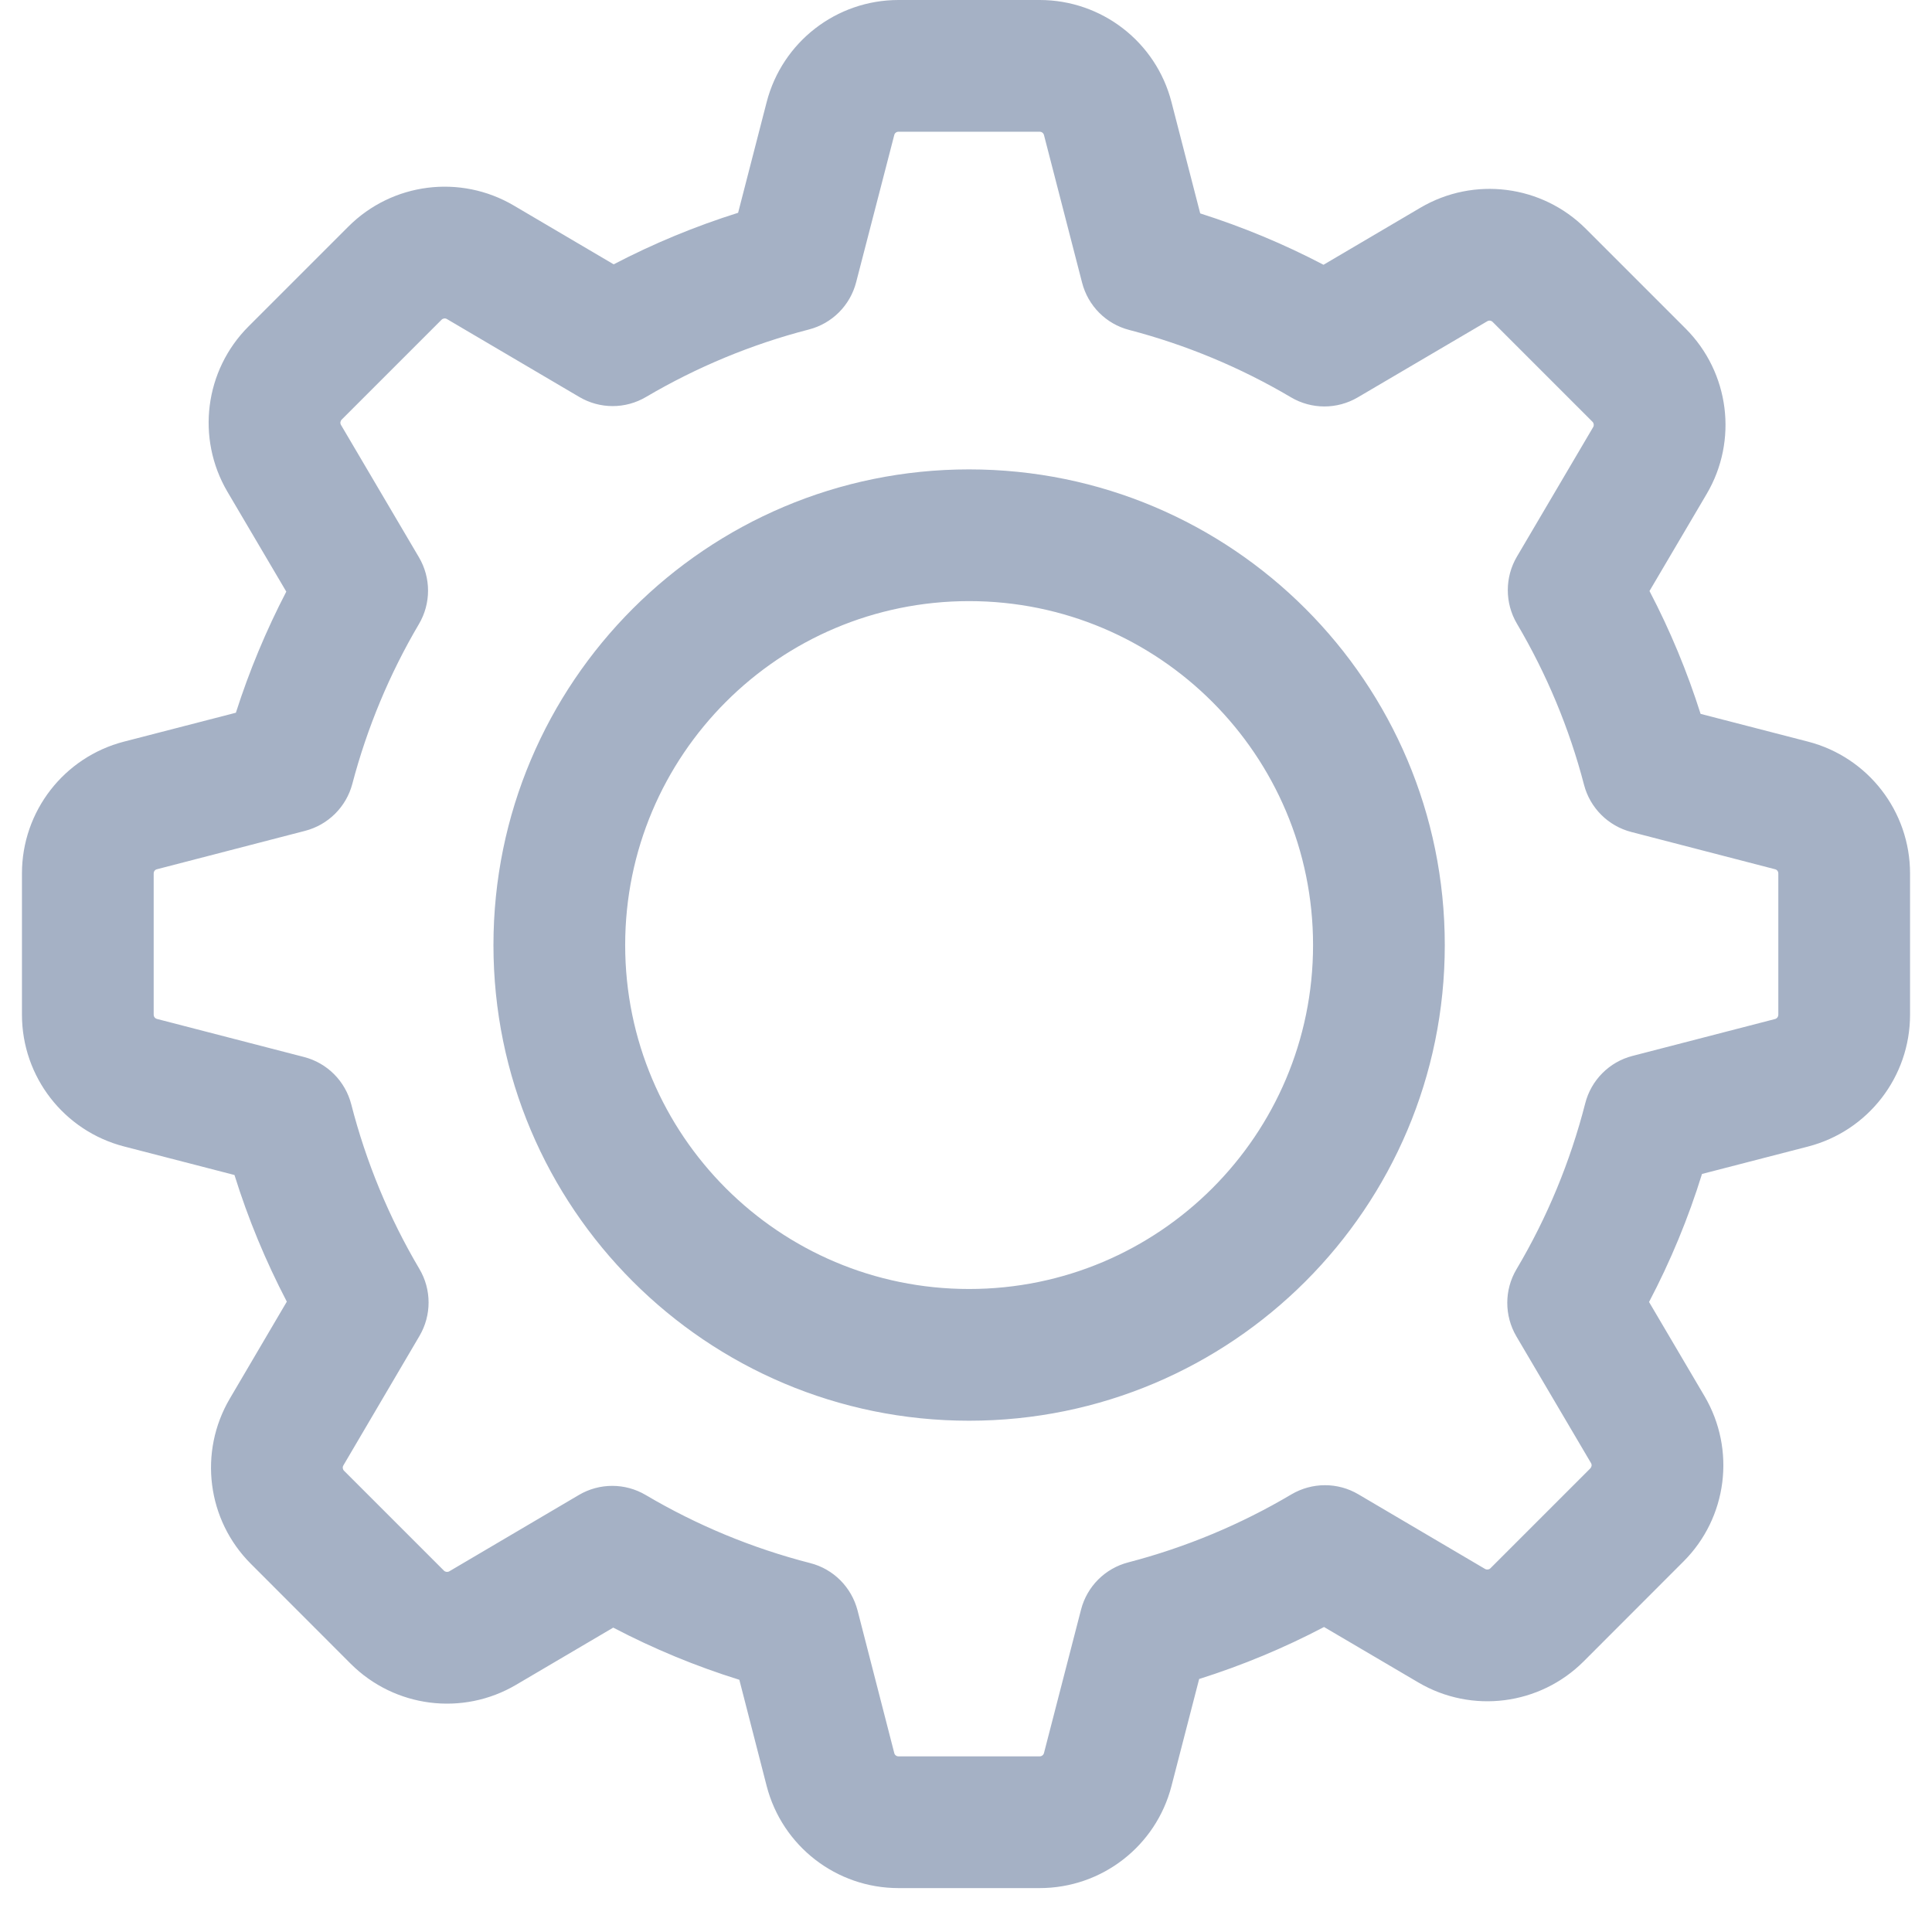
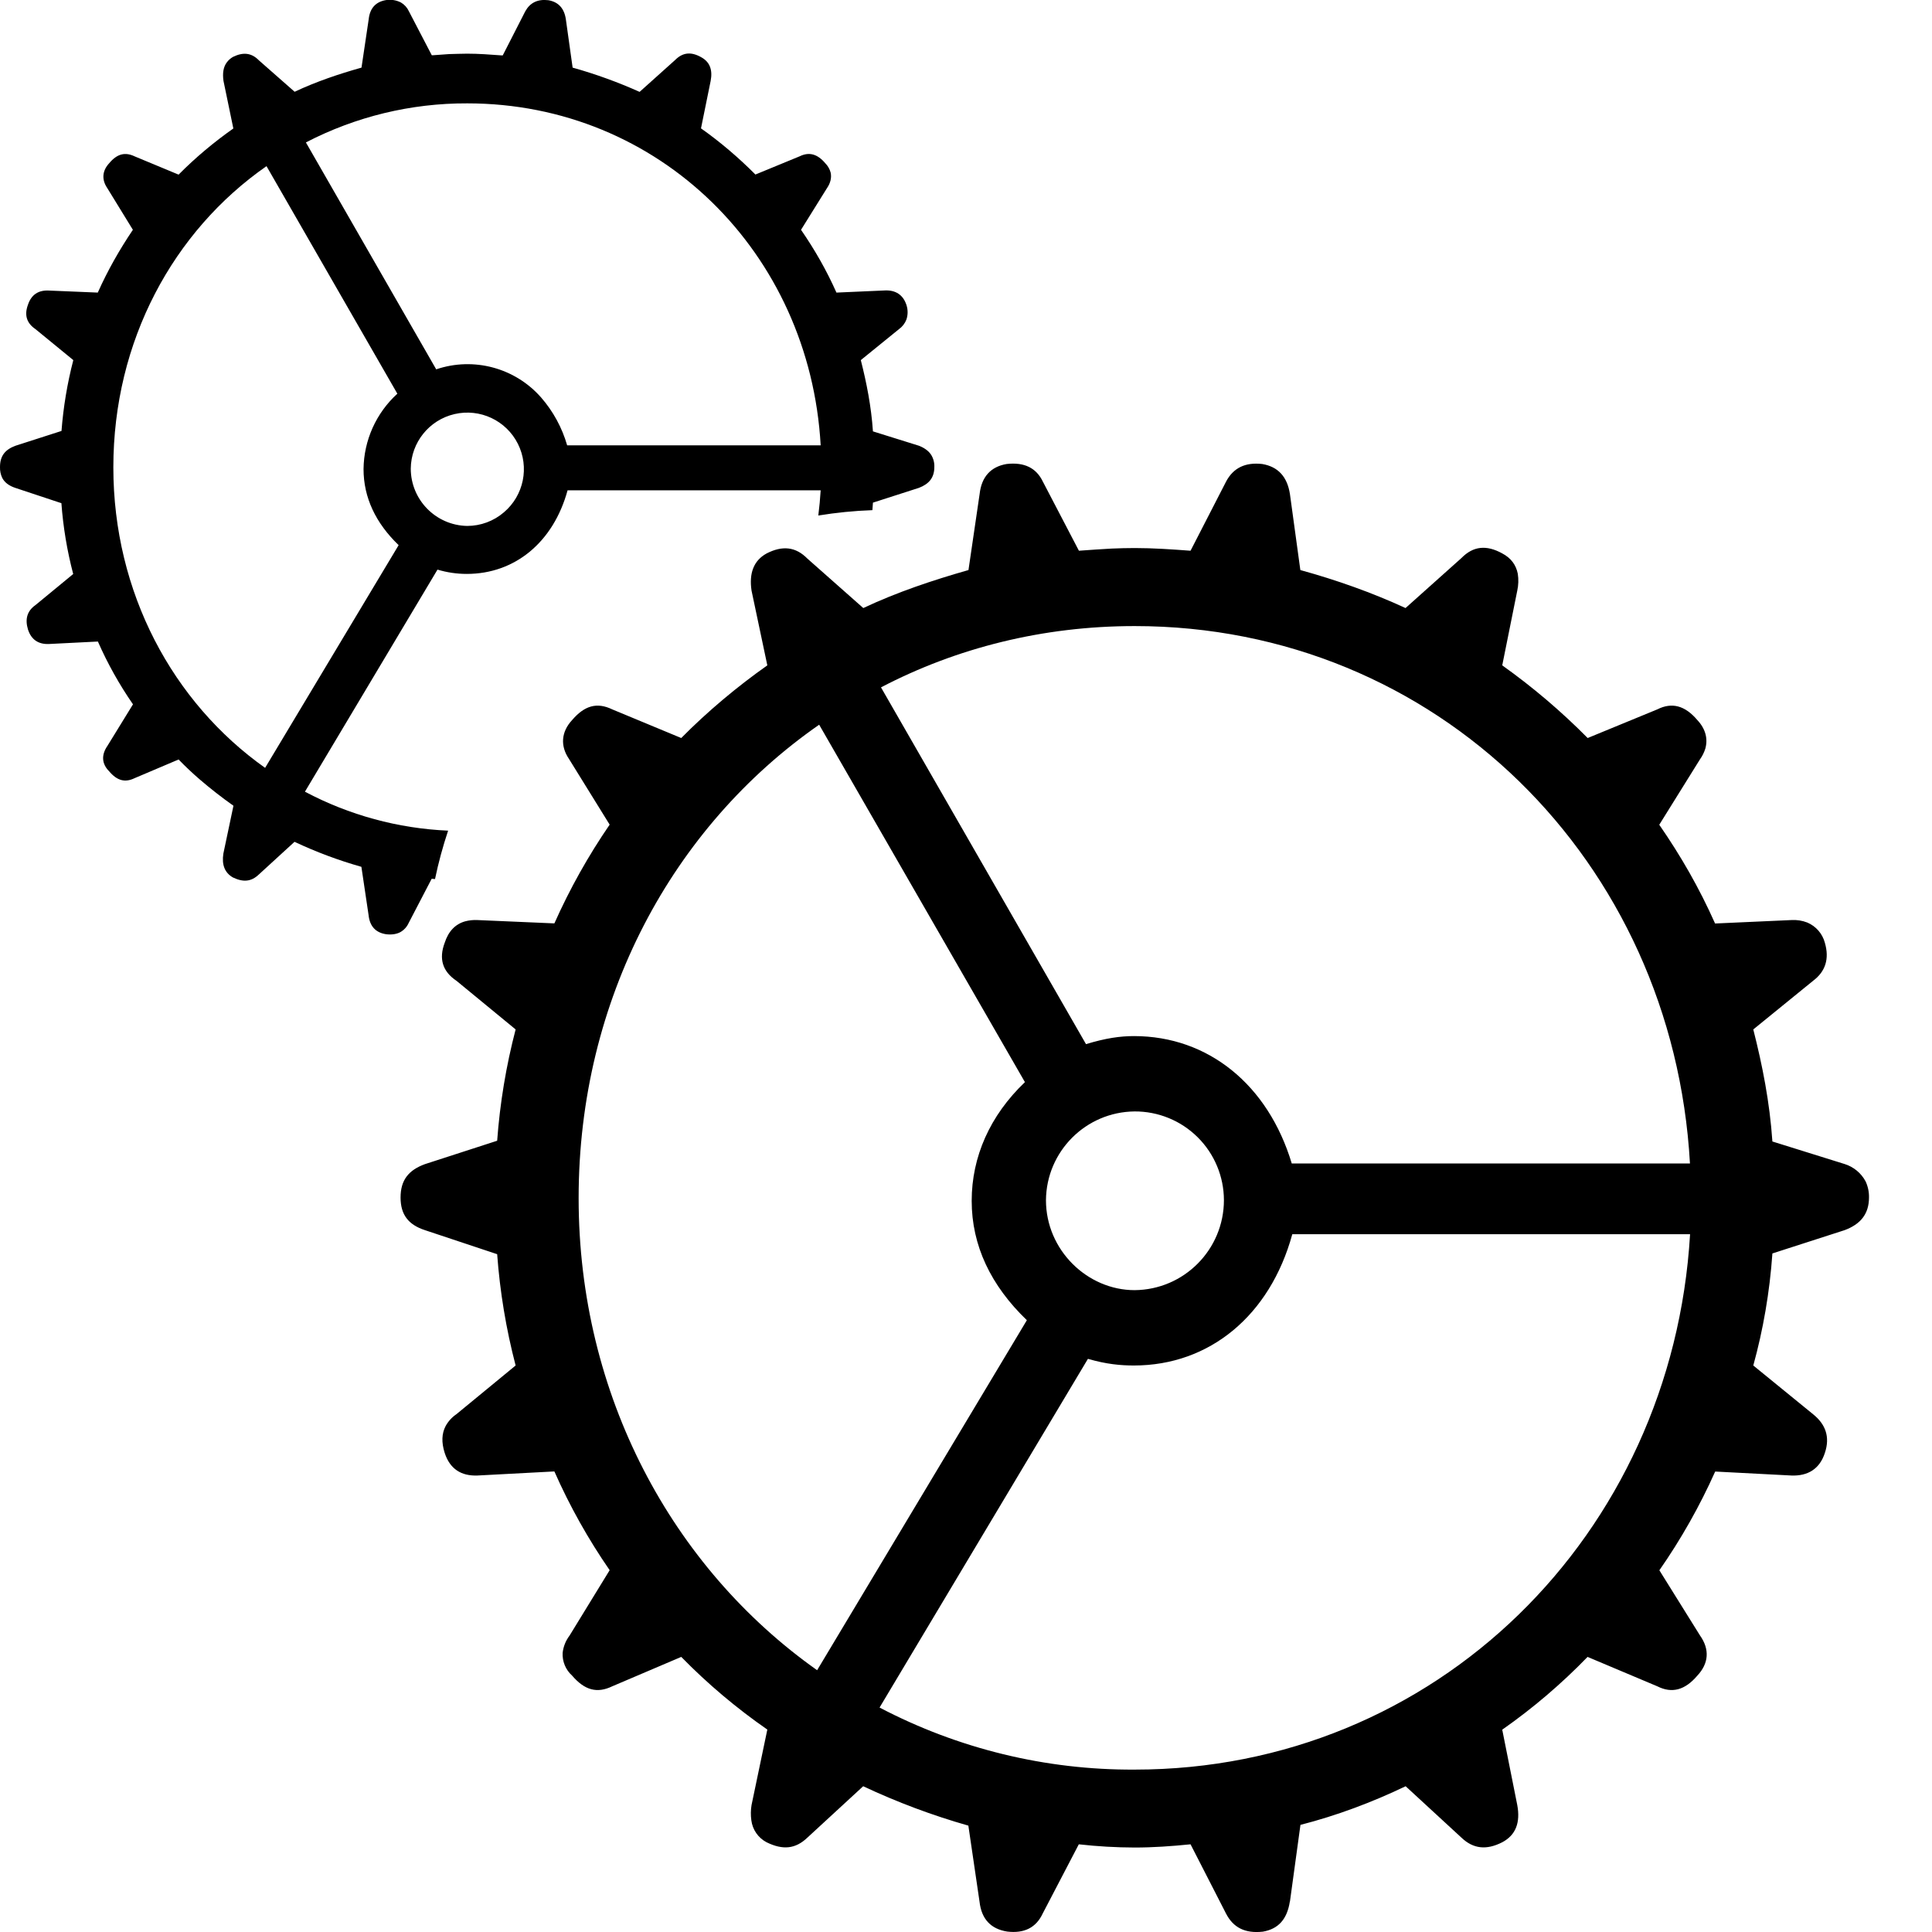
- <svg xmlns="http://www.w3.org/2000/svg" width="22" height="22" viewBox="0 0 22 22" fill="none">
-   <path d="M11.035 16.178C8.044 16.178 5.619 13.753 5.619 10.762C5.619 7.77 8.044 5.345 11.035 5.345C14.027 5.345 16.452 7.77 16.452 10.762C16.452 13.753 14.027 16.178 11.035 16.178ZM11.035 14.678C13.198 14.678 14.952 12.925 14.952 10.762C14.952 8.599 13.198 6.845 11.035 6.845C8.872 6.845 7.119 8.599 7.119 10.762C7.119 12.925 8.872 14.678 11.035 14.678ZM21.75 9.946V11.553C21.751 12.261 21.273 12.879 20.588 13.056L19.381 13.368C19.225 13.872 19.023 14.36 18.778 14.826L19.41 15.899C19.768 16.508 19.67 17.282 19.17 17.781L18.033 18.919C17.533 19.418 16.759 19.517 16.15 19.158L15.077 18.527C14.622 18.766 14.146 18.964 13.655 19.119L13.34 20.337C13.164 21.022 12.546 21.5 11.839 21.5H10.231C9.524 21.5 8.907 21.022 8.73 20.337L8.419 19.128C7.924 18.974 7.443 18.775 6.983 18.534L5.877 19.185C5.268 19.544 4.494 19.445 3.994 18.946L2.857 17.808C2.357 17.309 2.259 16.535 2.617 15.926L3.266 14.822C3.025 14.36 2.825 13.878 2.67 13.38L1.413 13.055C0.728 12.878 0.25 12.261 0.25 11.554V9.946C0.25 9.239 0.728 8.622 1.412 8.445L2.686 8.116C2.838 7.641 3.03 7.18 3.26 6.737L2.59 5.6C2.232 4.991 2.33 4.217 2.83 3.717L3.967 2.58C4.467 2.08 5.241 1.982 5.85 2.34L6.988 3.01C7.442 2.773 7.916 2.577 8.405 2.423L8.73 1.163C8.907 0.478 9.524 0 10.231 5.99875e-09H11.839C12.546 -6.184e-05 13.164 0.478 13.34 1.163L13.667 2.43C14.151 2.584 14.621 2.779 15.071 3.015L16.175 2.365C16.784 2.007 17.558 2.105 18.058 2.605L19.195 3.742C19.694 4.242 19.793 5.016 19.434 5.625L18.783 6.73C19.018 7.179 19.212 7.647 19.365 8.129L20.588 8.445C21.272 8.622 21.75 9.239 21.75 9.946ZM20.212 9.898L18.576 9.474C18.313 9.406 18.107 9.201 18.038 8.938C17.87 8.293 17.612 7.675 17.273 7.101C17.135 6.866 17.135 6.574 17.273 6.339L18.142 4.863C18.153 4.844 18.15 4.819 18.134 4.803L16.997 3.666C16.981 3.65 16.956 3.646 16.936 3.658L15.461 4.525C15.226 4.663 14.935 4.663 14.7 4.524C14.125 4.184 13.505 3.926 12.858 3.757C12.595 3.689 12.39 3.483 12.322 3.219L11.888 1.538C11.882 1.515 11.862 1.5 11.839 1.5H10.231C10.209 1.5 10.188 1.515 10.183 1.538L9.749 3.214C9.681 3.478 9.475 3.684 9.211 3.752C8.56 3.92 7.936 4.179 7.357 4.52C7.122 4.659 6.831 4.659 6.596 4.52L5.089 3.633C5.069 3.621 5.044 3.625 5.028 3.641L3.891 4.778C3.875 4.794 3.871 4.819 3.883 4.839L4.77 6.345C4.909 6.58 4.909 6.872 4.77 7.107C4.435 7.675 4.18 8.288 4.012 8.926C3.943 9.188 3.737 9.393 3.474 9.461L1.788 9.898C1.765 9.903 1.75 9.923 1.75 9.946V11.554C1.75 11.577 1.765 11.597 1.788 11.603L3.461 12.036C3.726 12.104 3.932 12.311 4 12.576C4.169 13.234 4.43 13.865 4.776 14.45C4.915 14.685 4.915 14.977 4.777 15.212L3.91 16.687C3.898 16.707 3.902 16.732 3.918 16.748L5.055 17.885C5.071 17.901 5.096 17.904 5.116 17.893L6.591 17.024C6.826 16.885 7.118 16.885 7.353 17.024C7.937 17.369 8.567 17.63 9.225 17.799C9.49 17.866 9.696 18.073 9.765 18.338L10.183 19.962C10.188 19.985 10.209 20 10.231 20H11.839C11.862 20 11.882 19.985 11.888 19.962L12.31 18.329C12.378 18.065 12.584 17.859 12.848 17.791C13.5 17.621 14.125 17.361 14.705 17.017C14.941 16.878 15.233 16.877 15.468 17.016L16.911 17.866C16.931 17.877 16.956 17.874 16.972 17.858L18.109 16.721C18.125 16.704 18.129 16.68 18.117 16.66L17.267 15.217C17.129 14.981 17.129 14.689 17.268 14.454C17.618 13.865 17.881 13.228 18.051 12.565C18.118 12.3 18.325 12.092 18.589 12.024L20.212 11.604C20.235 11.598 20.25 11.578 20.25 11.554V9.946C20.25 9.923 20.235 9.903 20.212 9.898Z" fill="#A5B1C5" />
+ <svg xmlns="http://www.w3.org/2000/svg" fill="none" viewBox="0 0 18 18">
+   <path fill="#000000" fill-rule="evenodd" d="M8.133 4.683l-.005.07c-.17.006-.339.023-.504.05a3.67 3.67 0 00.022-.235H5.288c-.132.483-.49.779-.939.779a.944.944 0 01-.273-.04L2.841 7.376a3.138 3.138 0 001.334.363c-.049.147-.09.297-.122.451l-.031-.003-.214.411a.185.185 0 01-.081.088c-.036.018-.08.024-.13.018-.097-.015-.152-.074-.163-.178l-.067-.45a4.067 4.067 0 01-.623-.233l-.332.304c-.07.067-.144.075-.242.028-.077-.044-.105-.119-.089-.222l.094-.446a4.24 4.24 0 01-.314-.245 2.991 2.991 0 01-.197-.186l-.41.174c-.089.043-.163.024-.237-.064-.07-.07-.074-.153-.016-.237l.238-.387a3.509 3.509 0 01-.327-.585l-.456.023c-.098.004-.164-.04-.195-.134-.03-.099-.008-.174.07-.229l.351-.289a3.654 3.654 0 01-.11-.66l-.428-.142c-.06-.02-.101-.05-.124-.095A.223.223 0 010 4.351c0-.103.047-.162.144-.198l.429-.138a3.791 3.791 0 01.11-.66L.33 3.066c-.081-.055-.105-.13-.07-.225.031-.095.097-.139.195-.134l.456.019c.094-.21.202-.399.327-.585L.998 1.75c-.051-.076-.047-.158.02-.23.073-.087.147-.106.237-.063l.409.17c.156-.158.331-.304.51-.43L2.082.753c-.01-.072-.001-.13.032-.173a.184.184 0 01.057-.05c.094-.046.172-.039.242.033l.332.292c.202-.095.413-.166.623-.225l.067-.45c.011-.104.066-.163.16-.179a.228.228 0 01.14.022.183.183 0 01.074.081l.214.411.02-.001.14-.01C4.238.503 4.295.5 4.352.5c.107 0 .212.008.32.016h.012l.21-.411c.044-.079.114-.115.215-.103.093.016.148.075.163.178l.063.45a4.475 4.475 0 01.624.226l.33-.296c.071-.072.149-.08.242-.028.082.044.11.118.09.222l-.09.442c.18.127.351.273.507.43l.413-.17c.086-.042.164-.023.238.065a.195.195 0 01.05.087c.01.047-.001.097-.035.146l-.241.387c.128.186.237.376.33.585l.453-.02c.097-.004.168.04.199.135a.216.216 0 010 .136.199.199 0 01-.07.09l-.355.288c.054.213.097.43.113.664l.429.134c.05.02.089.047.113.084a.2.2 0 01.03.114c0 .1-.05.158-.143.194l-.429.138zm-.487-.534H5.284a1.17 1.17 0 00-.242-.445.912.912 0 00-.978-.263L2.85 1.327A3.238 3.238 0 014.353.963c1.788 0 3.192 1.391 3.293 3.186zM2.47 7.154c-.86-.609-1.414-1.633-1.414-2.8 0-1.177.558-2.201 1.427-2.806l1.219 2.12a.964.964 0 00-.315.702c0 .265.113.503.327.709L2.47 7.154zM4.353 4.9a.535.535 0 01-.526-.534.527.527 0 11.868.407.525.525 0 01-.342.127z" clip-rule="evenodd" />
+   <path fill="#000000" fill-rule="evenodd" d="M12.017 17.717c-.025.162-.105.255-.252.28-.165.018-.275-.038-.342-.168l-.331-.646c-.178.018-.35.03-.52.03a4.74 4.74 0 01-.521-.03l-.337.646c-.061.13-.171.186-.33.167-.153-.024-.24-.117-.258-.279l-.104-.708a6.459 6.459 0 01-.98-.367l-.52.479c-.11.105-.227.118-.38.043A.269.269 0 017 16.959a.468.468 0 01.002-.142l.147-.703a5.538 5.538 0 01-.802-.677l-.643.274c-.141.068-.257.037-.374-.1a.266.266 0 01-.088-.212.325.325 0 01.064-.16l.374-.61a5.595 5.595 0 01-.515-.92l-.716.038c-.153.006-.258-.062-.306-.211-.031-.098-.028-.18.009-.25a.318.318 0 01.1-.11l.552-.454a5.767 5.767 0 01-.172-1.037l-.673-.224c-.153-.05-.227-.143-.227-.304 0-.162.074-.255.227-.311l.673-.218a5.77 5.77 0 01.172-1.037l-.551-.453c-.13-.087-.166-.205-.11-.354.035-.108.099-.174.19-.2a.376.376 0 01.116-.012l.716.031a5.79 5.79 0 01.515-.92l-.38-.614c-.08-.118-.073-.249.03-.36.117-.137.233-.168.374-.1l.643.267c.245-.248.52-.478.802-.677l-.147-.696c-.024-.16.018-.28.141-.347.147-.075.27-.063.38.049l.52.46c.319-.15.65-.26.98-.354l.104-.709c.018-.161.105-.254.251-.279.166-.019.276.037.337.162l.337.646c.104-.007.204-.015.304-.02.071-.003.143-.005.216-.005.172 0 .344.012.52.025l.332-.646c.067-.125.177-.18.336-.162.147.025.233.118.258.28l.097.708c.337.093.668.21.98.354l.521-.466c.11-.112.233-.124.38-.043.082.043.129.108.145.19a.429.429 0 01-.005.157l-.14.696c.281.2.551.429.796.677l.649-.267c.135-.068.257-.037.373.1.076.081.1.174.074.266a.347.347 0 01-.05.1l-.379.609c.202.292.373.59.52.92l.711-.032a.347.347 0 01.148.023.284.284 0 01.164.189c.043.149.006.267-.11.354l-.557.453c.085.335.153.677.178 1.044l.673.21a.335.335 0 01.195.161.337.337 0 01.032.15c0 .156-.08.25-.227.305l-.673.217c-.025.361-.087.715-.178 1.044l.557.454c.116.093.16.211.11.36-.048.15-.159.217-.312.211l-.71-.037a5.628 5.628 0 01-.52.92l.379.608c.092.13.08.261-.025.373-.116.137-.238.168-.373.1l-.65-.274a5.493 5.493 0 01-.795.678l.14.702c.03.161-.012.279-.14.347-.147.075-.27.062-.38-.043l-.52-.479c-.313.15-.644.274-.98.36l-.098.715zm.018-6.877h3.71c-.158-2.82-2.363-5.007-5.174-5.007-.857 0-1.66.204-2.363.571l1.91 3.324c.184-.056.319-.075.447-.075.692 0 1.25.454 1.47 1.187zm-6.644.323c0 1.833.87 3.442 2.222 4.398L9.567 12.3c-.336-.323-.514-.696-.514-1.112 0-.41.17-.795.496-1.106l-1.917-3.33c-1.366.95-2.241 2.56-2.241 4.41zm4.354.019c0 .465.386.838.826.838a.839.839 0 00.832-.839.828.828 0 00-.832-.826.834.834 0 00-.826.827zm-1.55 4.727a5.058 5.058 0 002.376.578c2.805 0 5.01-2.187 5.175-4.988H12.04c-.208.758-.771 1.223-1.476 1.223-.122 0-.257-.012-.428-.062l-1.942 3.25z" clip-rule="evenodd" />
</svg>
